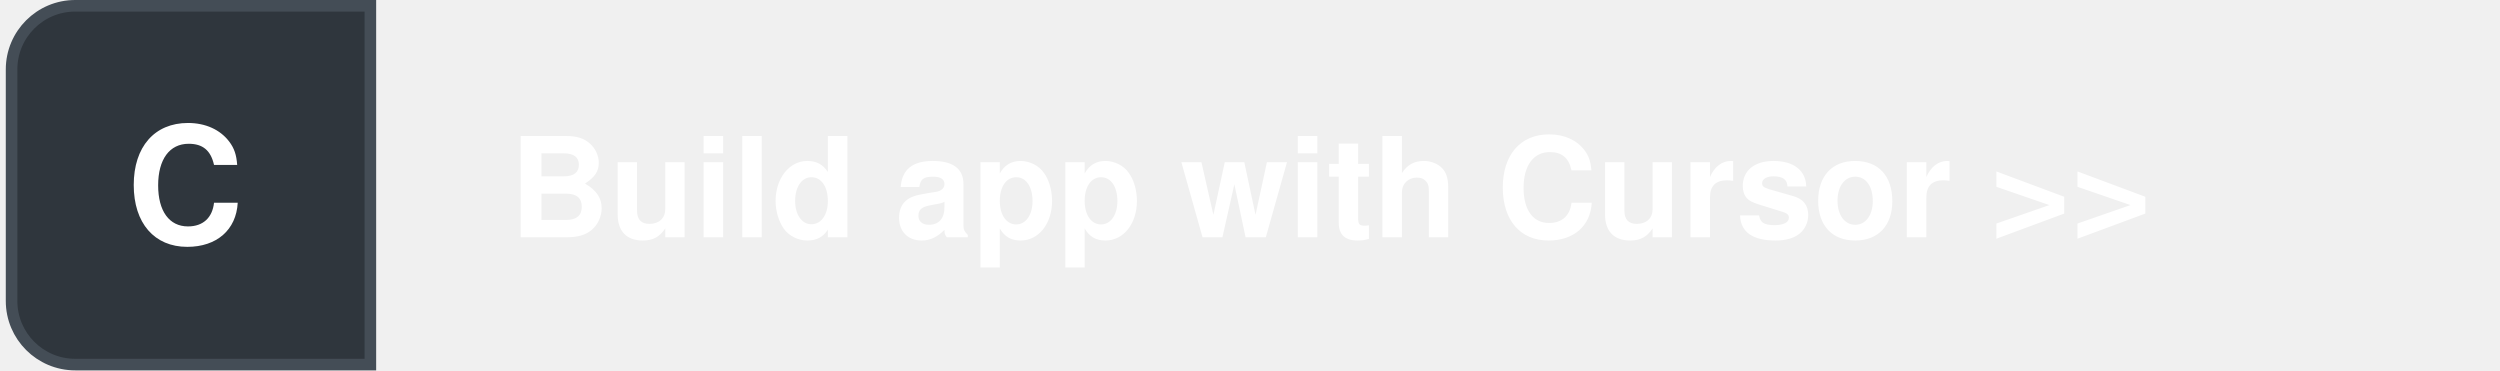
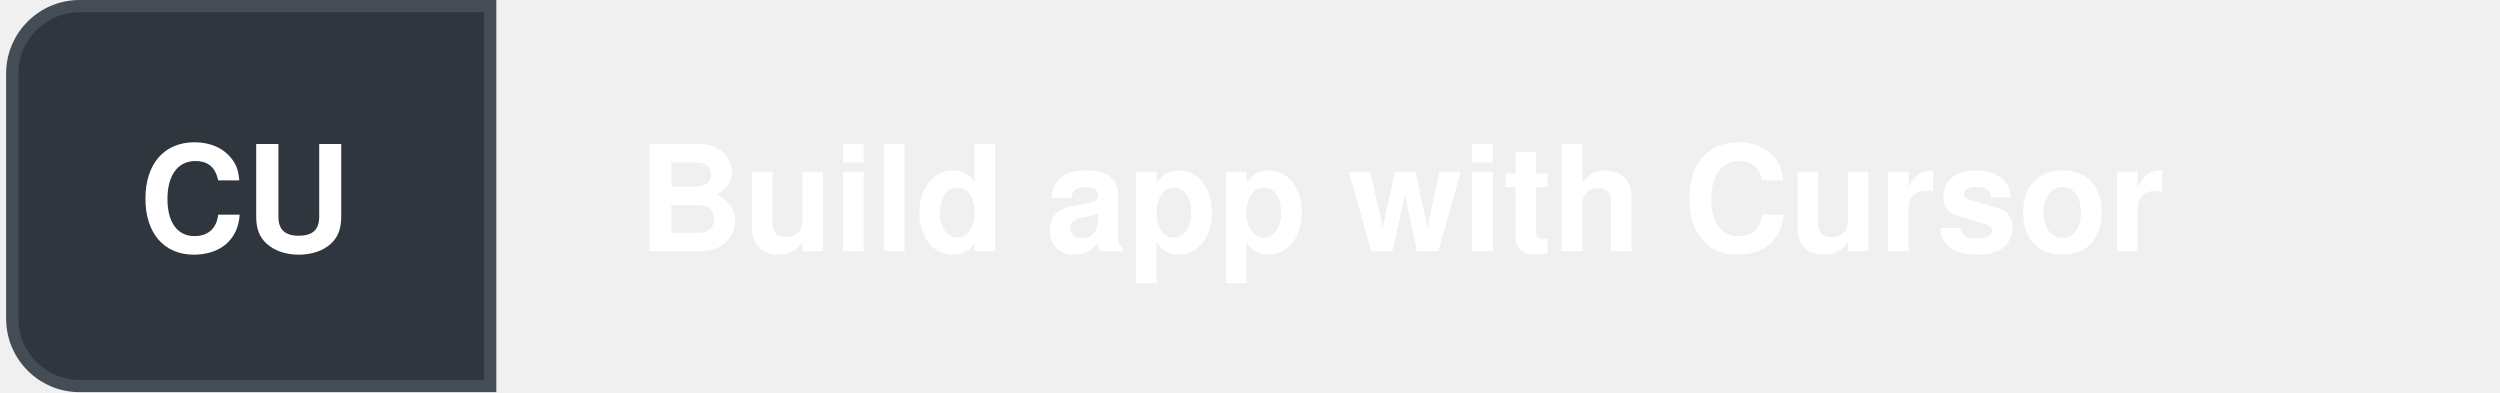
- <svg xmlns="http://www.w3.org/2000/svg" fill="none" height="32" viewBox="0 0 216 32" width="216" role="img" aria-label="Build app with Cursor &gt;&gt;">
-   <path d="m6.5.5h25.5v31h-25.5c-3.038 0-5.5-2.462-5.5-5.5v-20c0-3.038 2.462-5.5 5.5-5.5z" fill="#2f363d" stroke="#444d56" />
-   <text x="16.0" y="21" font-family="Helvetica,Arial,sans-serif" font-size="14" font-weight="700" fill="#fff" text-anchor="middle">C</text>
-   <path d="m32.5h178c3.038 0 5.5 2.462 5.5 5.5v20c0 3.038-2.462 5.5-5.5 5.5h-178z" fill="#24292e" />
-   <text x="44" y="20.5" font-family="-apple-system,Segoe UI,Helvetica,Arial,sans-serif" font-size="12" font-weight="600" fill="#fff">Build app with Cursor &gt;&gt;</text>
+ <svg xmlns="http://www.w3.org/2000/svg" fill="none" height="32" viewBox="0 0 204 32" width="204" role="img" aria-label="Build app with Cursor">
+   <path d="m6.5.5h33.5v31h-33.5c-3.038 0-5.5-2.462-5.5-5.5v-20c0-3.038 2.462-5.5 5.5-5.5z" fill="#2f363d" stroke="#444d56" />
+   <text x="20.0" y="20.5" font-family="Helvetica,Arial,sans-serif" font-size="12" font-weight="700" fill="#fff" text-anchor="middle">CU</text>
+   <path d="m40.5h158c3.038 0 5.5 2.462 5.5 5.5v20c0 3.038-2.462 5.5-5.5 5.5h-158z" fill="#24292e" />
+   <text x="52" y="20.5" font-family="-apple-system,Segoe UI,Helvetica,Arial,sans-serif" font-size="12" font-weight="600" fill="#fff">Build app with Cursor</text>
</svg>
